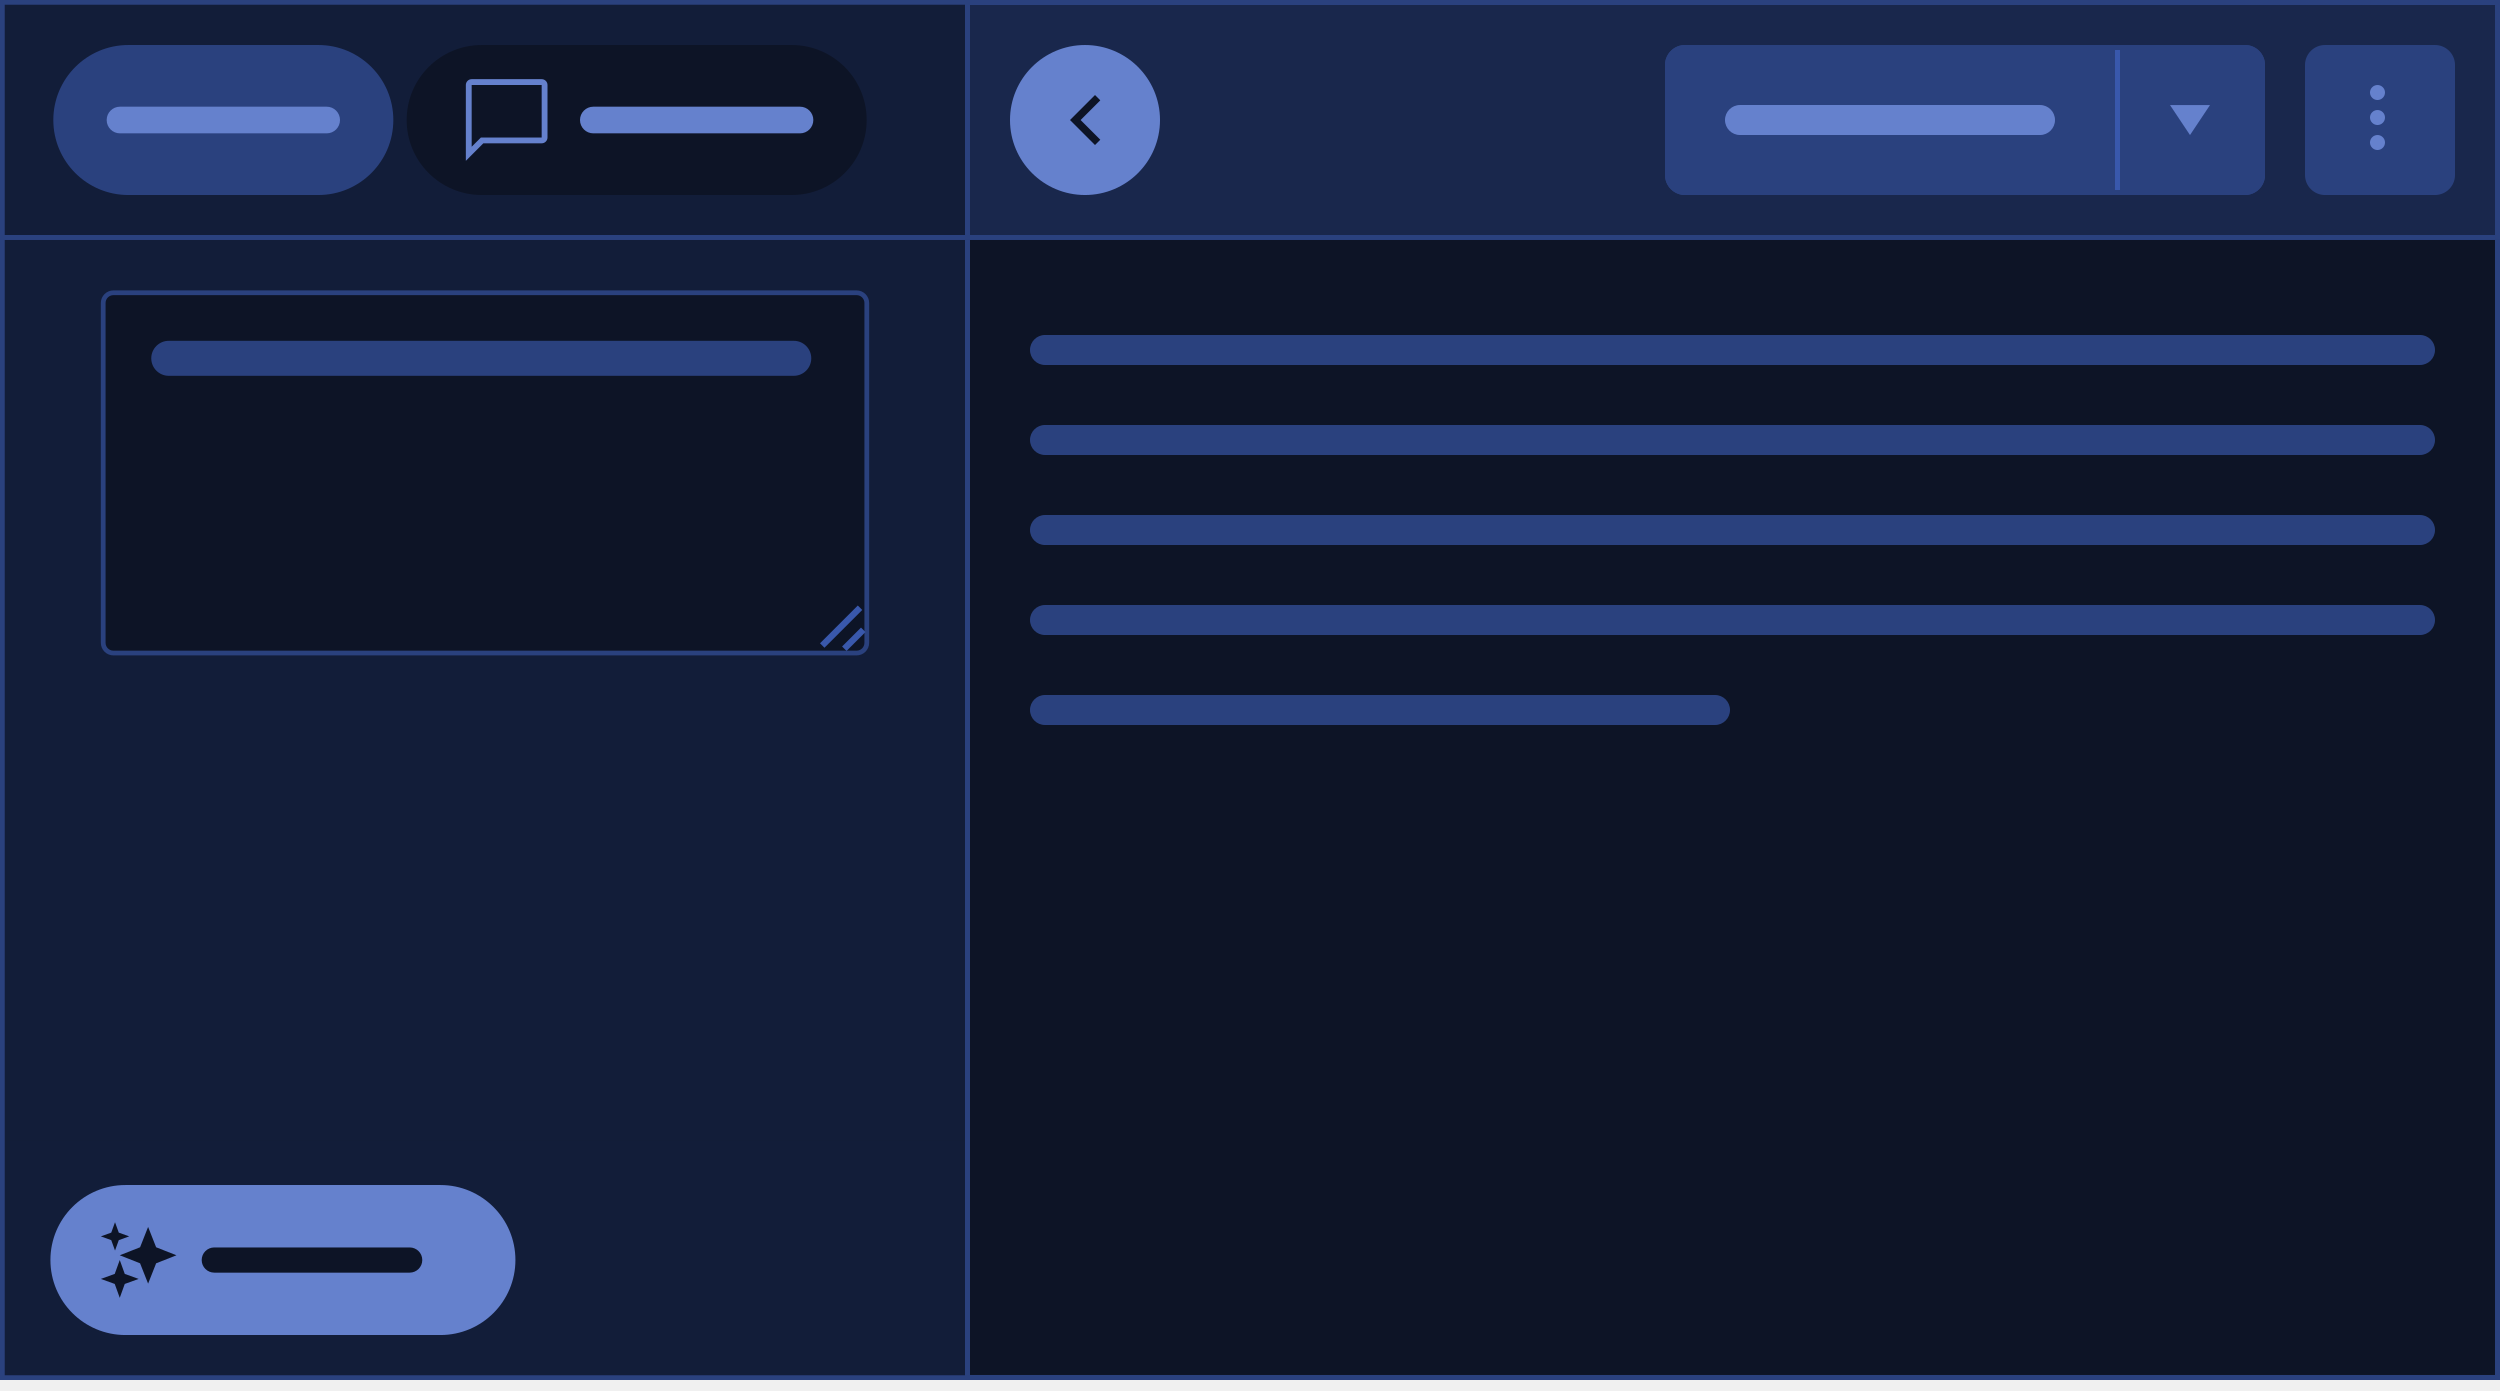
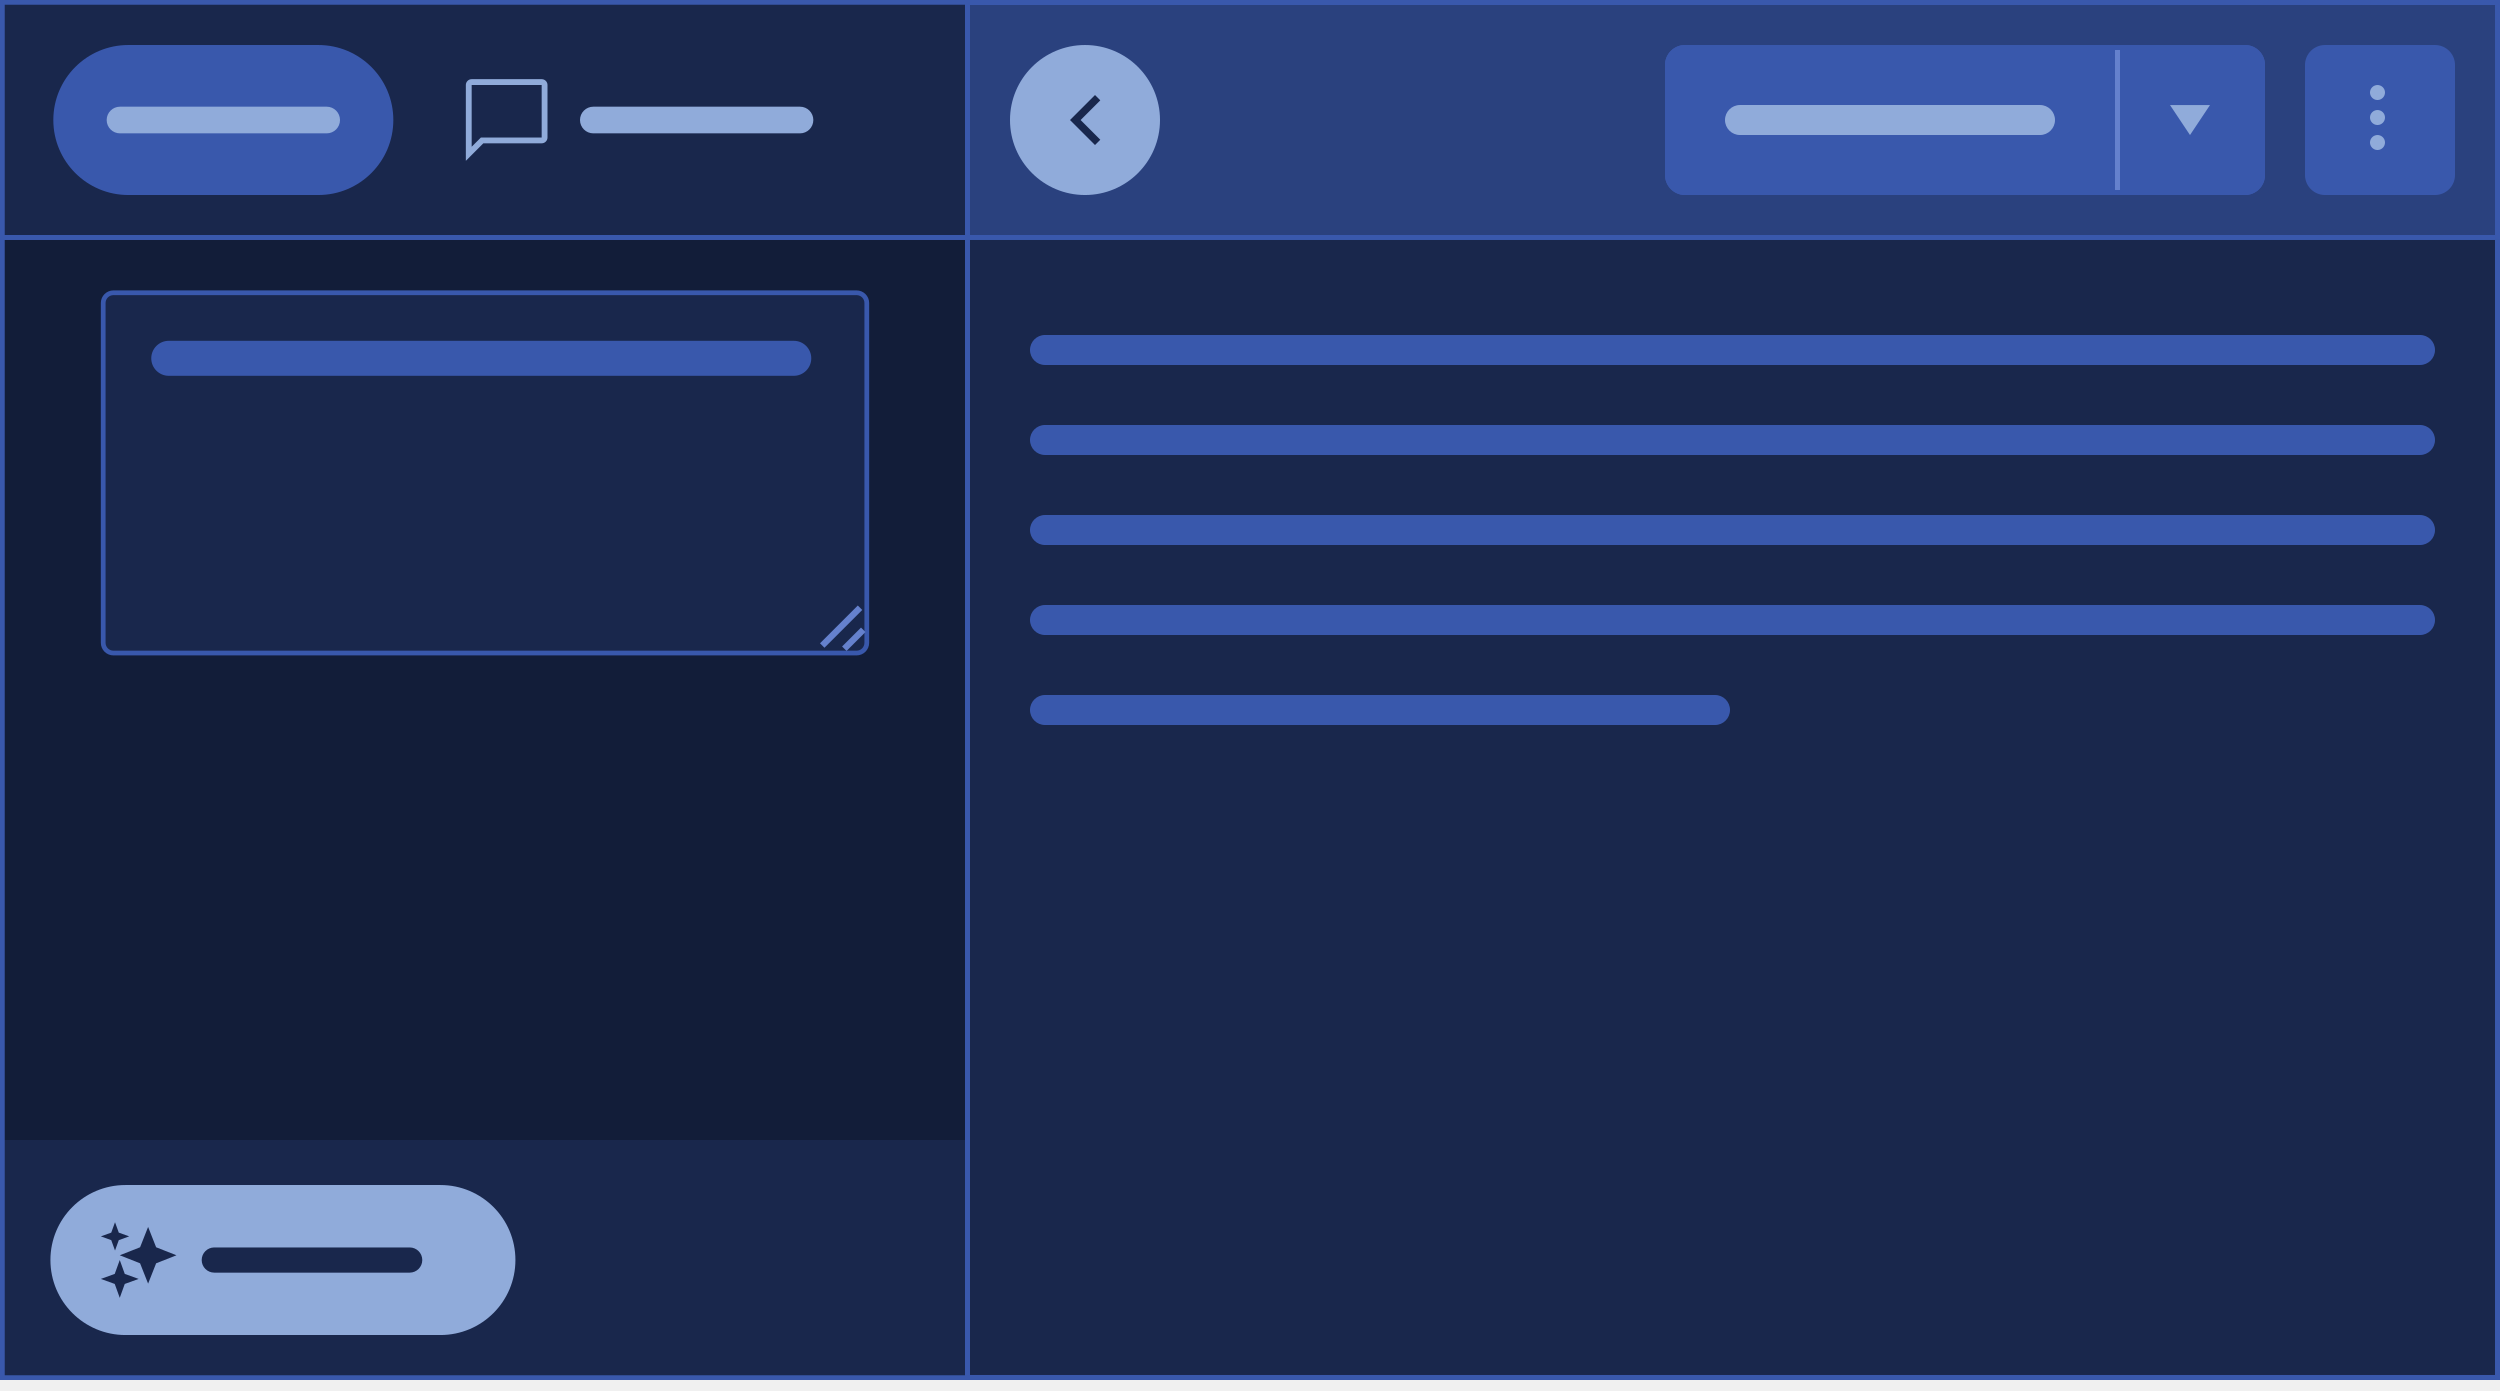
<svg xmlns="http://www.w3.org/2000/svg" width="160" height="89" viewBox="0 0 160 89" fill="none">
  <g clip-path="url(#clip0_9517_207640)">
-     <rect width="62.08" height="88.32" fill="#0D1426" />
+     <rect width="62.08" height="88.32" fill="#19274C" />
    <mask id="path-3-inside-1_9517_207640" fill="white">
      <path d="M0 0H84.48V15.36H0V0Z" />
    </mask>
-     <path d="M0 0H84.48V15.36H0V0Z" fill="#121D39" />
-     <path d="M84.48 15.36V15.04H0V15.36V15.68H84.48V15.36Z" fill="#2A417E" mask="url(#path-3-inside-1_9517_207640)" />
-     <rect x="3.413" y="2.881" width="21.76" height="9.6" rx="4.8" fill="#2A417E" />
-     <rect x="6.827" y="6.828" width="14.933" height="1.707" rx="0.853" fill="#6581CD" />
-     <rect x="26.027" y="2.881" width="29.44" height="9.6" rx="4.8" fill="#0D1426" />
-     <path d="M30.187 5.066H34.667C34.872 5.066 35.04 5.234 35.04 5.44V8.8C35.04 9.005 34.872 9.173 34.667 9.173H30.933L29.814 10.293V5.44C29.814 5.234 29.982 5.066 30.187 5.066ZM34.666 8.8L34.667 8.799V5.44L34.666 5.44H30.188L30.187 5.44V9.392L30.779 8.8H34.666Z" fill="#6581CD" />
-     <rect x="37.12" y="6.828" width="14.933" height="1.707" rx="0.853" fill="#6581CD" />
+     <path d="M0 0H84.48V15.36H0V0Z" fill="#19274C" />
+     <path d="M84.48 15.36V15.04H0V15.36V15.68H84.48V15.36Z" fill="#3958AC" mask="url(#path-3-inside-1_9517_207640)" />
+     <rect x="3.413" y="2.881" width="21.76" height="9.6" rx="4.8" fill="#3958AC" />
+     <rect x="6.827" y="6.828" width="14.933" height="1.707" rx="0.853" fill="#90ABDA" />
+     <rect x="26.027" y="2.881" width="29.44" height="9.6" rx="4.8" fill="#19274C" />
+     <path d="M30.187 5.066H34.667C34.872 5.066 35.04 5.234 35.04 5.44V8.8C35.04 9.005 34.872 9.173 34.667 9.173H30.933L29.814 10.293V5.44C29.814 5.234 29.982 5.066 30.187 5.066ZM34.666 8.8L34.667 8.799V5.44L34.666 5.44H30.188L30.187 5.44V9.392L30.779 8.8H34.666Z" fill="#90ABDA" />
+     <rect x="37.12" y="6.828" width="14.933" height="1.707" rx="0.853" fill="#90ABDA" />
    <rect width="62.08" height="57.6" transform="translate(0 15.3594)" fill="#121D39" />
-     <rect x="6.605" y="18.737" width="48.87" height="23.058" rx="0.655" fill="#0D1426" />
-     <rect x="6.605" y="18.737" width="48.87" height="23.058" rx="0.655" stroke="#2A417E" stroke-width="0.303" />
-     <rect x="9.681" y="21.812" width="42.24" height="2.24" rx="1.12" fill="#2A417E" />
-     <path d="M54.179 41.661L53.894 41.376L55.104 40.166L55.389 40.451L54.179 41.661ZM55.184 39.037L54.899 38.752L52.48 41.171L52.765 41.456L55.184 39.037Z" fill="#3958AC" />
-     <rect width="62.08" height="15.36" transform="translate(0 72.9609)" fill="#121D39" />
-     <rect x="3.227" y="75.842" width="29.76" height="9.6" rx="4.8" fill="#6581CD" />
-     <path d="M9.479 78.523L9.992 79.825L11.294 80.338L9.992 80.852L9.479 82.153L8.965 80.852L7.664 80.338L8.965 79.825L9.479 78.523ZM7.343 81.53L6.454 81.851L7.343 82.172L7.664 83.061L7.985 82.172L8.874 81.851L7.985 81.53L7.664 80.641L7.343 81.53ZM7.12 78.888L6.454 79.128L7.12 79.369L7.361 80.036L7.602 79.369L8.269 79.128L7.602 78.888L7.361 78.221L7.12 78.888Z" fill="#0D1426" />
-     <rect x="12.908" y="79.836" width="14.118" height="1.613" rx="0.807" fill="#0D1426" />
+     <rect x="6.605" y="18.737" width="48.87" height="23.058" rx="0.655" fill="#19274C" />
+     <rect x="6.605" y="18.737" width="48.87" height="23.058" rx="0.655" stroke="#3958AC" stroke-width="0.303" />
+     <rect x="9.681" y="21.812" width="42.24" height="2.24" rx="1.12" fill="#3958AC" />
+     <path d="M54.179 41.661L53.894 41.376L55.104 40.166L55.389 40.451L54.179 41.661ZM55.184 39.037L54.899 38.752L52.48 41.171L52.765 41.456L55.184 39.037Z" fill="#6581CD" />
+     <rect width="62.08" height="15.36" transform="translate(0 72.9609)" fill="#19274C" />
+     <rect x="3.227" y="75.842" width="29.76" height="9.6" rx="4.8" fill="#90ABDA" />
+     <path d="M9.479 78.523L9.992 79.825L11.294 80.338L9.992 80.852L9.479 82.153L8.965 80.852L7.664 80.338L8.965 79.825L9.479 78.523ZM7.343 81.53L6.454 81.851L7.343 82.172L7.664 83.061L7.985 82.172L8.874 81.851L7.985 81.53L7.664 80.641L7.343 81.53ZM7.12 78.888L6.454 79.128L7.12 79.369L7.361 80.036L7.602 79.369L8.269 79.128L7.602 78.888L7.361 78.221L7.12 78.888Z" fill="#19274C" />
+     <rect x="12.908" y="79.836" width="14.118" height="1.613" rx="0.807" fill="#19274C" />
  </g>
-   <rect x="0.151" y="0.151" width="61.778" height="88.017" stroke="#2A417E" stroke-width="0.303" />
-   <rect x="61.92" y="0.16" width="97.92" height="15.04" fill="#19274C" />
-   <rect x="61.92" y="0.16" width="97.92" height="15.04" stroke="#2A417E" stroke-width="0.32" />
-   <rect x="64.64" y="2.881" width="9.6" height="9.6" rx="4.8" fill="#6581CD" />
-   <path d="M70.419 8.943L69.159 7.682L70.419 6.421L70.08 6.082L68.48 7.682L70.08 9.282L70.419 8.943Z" fill="#0D1426" />
+   <rect x="0.151" y="0.151" width="61.778" height="88.017" stroke="#3958AC" stroke-width="0.303" />
+   <rect x="61.92" y="0.16" width="97.92" height="15.04" fill="#2A417E" />
+   <rect x="61.92" y="0.16" width="97.92" height="15.04" stroke="#3958AC" stroke-width="0.32" />
+   <rect x="64.64" y="2.881" width="9.6" height="9.6" rx="4.8" fill="#90ABDA" />
+   <path d="M70.419 8.943L69.159 7.682L70.419 6.421L70.08 6.082L68.48 7.682L70.08 9.282L70.419 8.943Z" fill="#19274C" />
  <g clip-path="url(#clip1_9517_207640)">
-     <path d="M106.56 4.161C106.56 3.454 107.133 2.881 107.84 2.881H135.36V12.481H107.84C107.133 12.481 106.56 11.908 106.56 11.201V4.161Z" fill="#2A417E" />
-     <rect x="110.4" y="6.721" width="21.12" height="1.92" rx="0.96" fill="#6581CD" />
+     <path d="M106.56 4.161C106.56 3.454 107.133 2.881 107.84 2.881H135.36V12.481H107.84C107.133 12.481 106.56 11.908 106.56 11.201V4.161Z" fill="#3958AC" />
+     <rect x="110.4" y="6.721" width="21.12" height="1.92" rx="0.96" fill="#90ABDA" />
    <mask id="path-23-inside-2_9517_207640" fill="white">
      <path d="M135.36 2.881H143.68C144.387 2.881 144.96 3.454 144.96 4.161V11.201C144.96 11.908 144.387 12.481 143.68 12.481H135.36V2.881Z" />
    </mask>
-     <path d="M135.36 2.881H143.68C144.387 2.881 144.96 3.454 144.96 4.161V11.201C144.96 11.908 144.387 12.481 143.68 12.481H135.36V2.881Z" fill="#2A417E" />
-     <path d="M135.36 2.881H144.96H135.36ZM144.96 12.481H135.36H144.96ZM135.04 12.481V2.881H135.68V12.481H135.04ZM144.96 2.881V12.481V2.881Z" fill="#3958AC" mask="url(#path-23-inside-2_9517_207640)" />
-     <path d="M140.16 8.643L138.88 6.723H141.44L140.16 8.643Z" fill="#6581CD" />
+     <path d="M135.36 2.881H143.68C144.387 2.881 144.96 3.454 144.96 4.161V11.201C144.96 11.908 144.387 12.481 143.68 12.481H135.36V2.881Z" fill="#3958AC" />
+     <path d="M135.36 2.881H144.96H135.36ZM144.96 12.481H135.36H144.96ZM135.04 12.481V2.881H135.68V12.481H135.04ZM144.96 2.881V12.481V2.881Z" fill="#6581CD" mask="url(#path-23-inside-2_9517_207640)" />
+     <path d="M140.16 8.643L138.88 6.723H141.44L140.16 8.643Z" fill="#90ABDA" />
  </g>
-   <rect x="106.72" y="3.041" width="38.08" height="9.28" rx="1.12" stroke="#2A417E" stroke-width="0.32" />
-   <rect x="147.52" y="2.881" width="9.6" height="9.6" rx="1.28" fill="#2A417E" />
-   <path d="M152.16 6.401C152.424 6.401 152.64 6.185 152.64 5.921C152.64 5.657 152.424 5.441 152.16 5.441C151.896 5.441 151.68 5.657 151.68 5.921C151.68 6.185 151.896 6.401 152.16 6.401Z" fill="#6581CD" />
-   <path d="M152.16 7.041C151.896 7.041 151.68 7.257 151.68 7.521C151.68 7.785 151.896 8.001 152.16 8.001C152.424 8.001 152.64 7.785 152.64 7.521C152.64 7.257 152.424 7.041 152.16 7.041Z" fill="#6581CD" />
-   <path d="M152.16 8.641C151.896 8.641 151.68 8.857 151.68 9.121C151.68 9.385 151.896 9.601 152.16 9.601C152.424 9.601 152.64 9.385 152.64 9.121C152.64 8.857 152.424 8.641 152.16 8.641Z" fill="#6581CD" />
+   <rect x="106.72" y="3.041" width="38.08" height="9.28" rx="1.12" stroke="#3958AC" stroke-width="0.32" />
+   <rect x="147.52" y="2.881" width="9.6" height="9.6" rx="1.28" fill="#3958AC" />
+   <path d="M152.16 6.401C152.424 6.401 152.64 6.185 152.64 5.921C152.64 5.657 152.424 5.441 152.16 5.441C151.896 5.441 151.68 5.657 151.68 5.921C151.68 6.185 151.896 6.401 152.16 6.401Z" fill="#90ABDA" />
+   <path d="M152.16 7.041C151.896 7.041 151.68 7.257 151.68 7.521C151.68 7.785 151.896 8.001 152.16 8.001C152.424 8.001 152.64 7.785 152.64 7.521C152.64 7.257 152.424 7.041 152.16 7.041Z" fill="#90ABDA" />
+   <path d="M152.16 8.641C151.896 8.641 151.68 8.857 151.68 9.121C151.68 9.385 151.896 9.601 152.16 9.601C152.424 9.601 152.64 9.385 152.64 9.121C152.64 8.857 152.424 8.641 152.16 8.641Z" fill="#90ABDA" />
  <mask id="path-28-inside-3_9517_207640" fill="white">
    <path d="M61.76 15.359H160V88.319H61.76V15.359Z" />
  </mask>
-   <path d="M61.76 15.359H160V88.319H61.76V15.359Z" fill="#0D1426" />
-   <path d="M160 88.319V88.639H160.32V88.319H160ZM61.76 88.319H61.44V88.639H61.76V88.319ZM160 15.359H159.68V88.319H160H160.32V15.359H160ZM160 88.319V87.999H61.76V88.319V88.639H160V88.319ZM61.76 88.319H62.08V15.359H61.76H61.44V88.319H61.76Z" fill="#2A417E" mask="url(#path-28-inside-3_9517_207640)" />
-   <rect x="65.92" y="21.439" width="89.92" height="1.92" rx="0.96" fill="#2A417E" />
-   <rect x="65.92" y="27.199" width="89.92" height="1.92" rx="0.96" fill="#2A417E" />
-   <rect x="65.92" y="32.961" width="89.92" height="1.92" rx="0.96" fill="#2A417E" />
-   <rect x="65.92" y="38.721" width="89.92" height="1.92" rx="0.96" fill="#2A417E" />
-   <rect x="65.92" y="44.48" width="44.8" height="1.92" rx="0.96" fill="#2A417E" />
+   <path d="M61.76 15.359H160V88.319H61.76V15.359Z" fill="#19274C" />
+   <path d="M160 88.319V88.639H160.32V88.319H160ZM61.76 88.319H61.44V88.639H61.76V88.319ZM160 15.359H159.68V88.319H160H160.32V15.359H160ZM160 88.319V87.999H61.76V88.319V88.639H160V88.319ZM61.76 88.319H62.08V15.359H61.76H61.44V88.319H61.76Z" fill="#3958AC" mask="url(#path-28-inside-3_9517_207640)" />
+   <rect x="65.92" y="21.439" width="89.92" height="1.92" rx="0.96" fill="#3958AC" />
+   <rect x="65.92" y="27.199" width="89.92" height="1.92" rx="0.96" fill="#3958AC" />
+   <rect x="65.92" y="32.961" width="89.92" height="1.92" rx="0.96" fill="#3958AC" />
+   <rect x="65.92" y="38.721" width="89.92" height="1.92" rx="0.96" fill="#3958AC" />
+   <rect x="65.92" y="44.48" width="44.8" height="1.92" rx="0.96" fill="#3958AC" />
  <defs>
    <clipPath id="clip0_9517_207640">
      <rect width="62.08" height="88.32" fill="white" />
    </clipPath>
    <clipPath id="clip1_9517_207640">
      <rect x="106.56" y="2.881" width="38.4" height="9.6" rx="1.28" fill="white" />
    </clipPath>
  </defs>
</svg>
